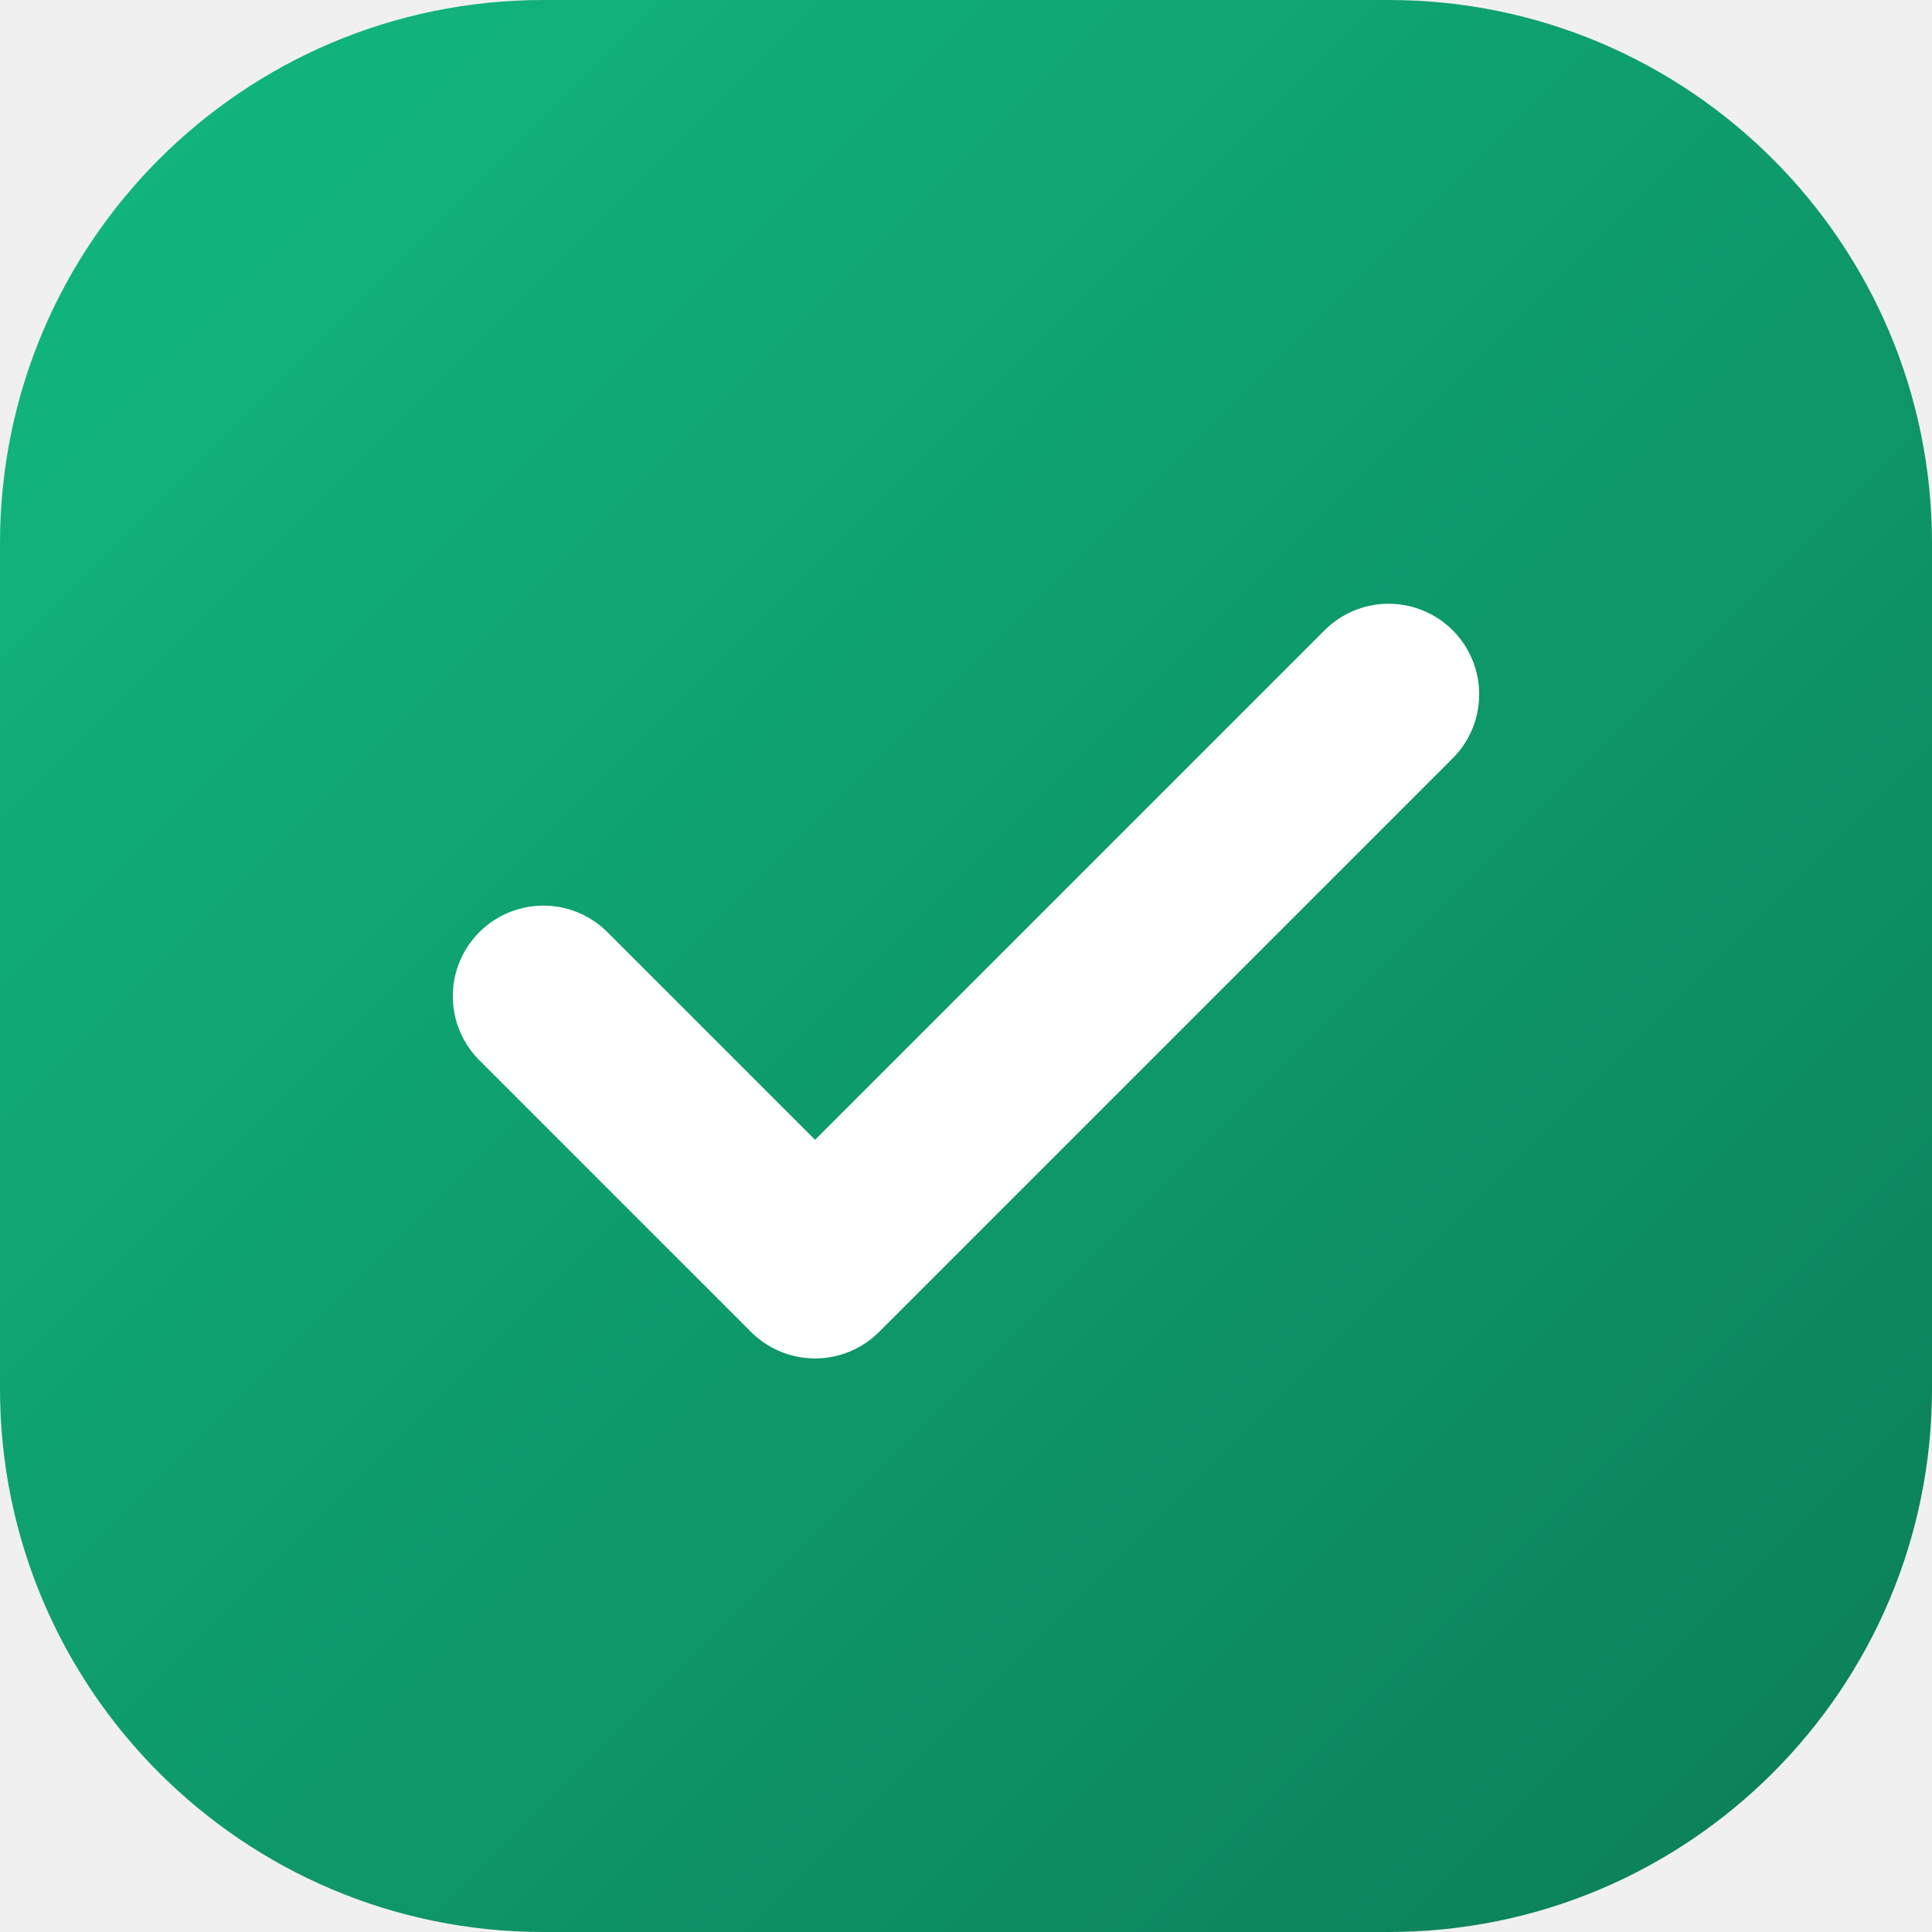
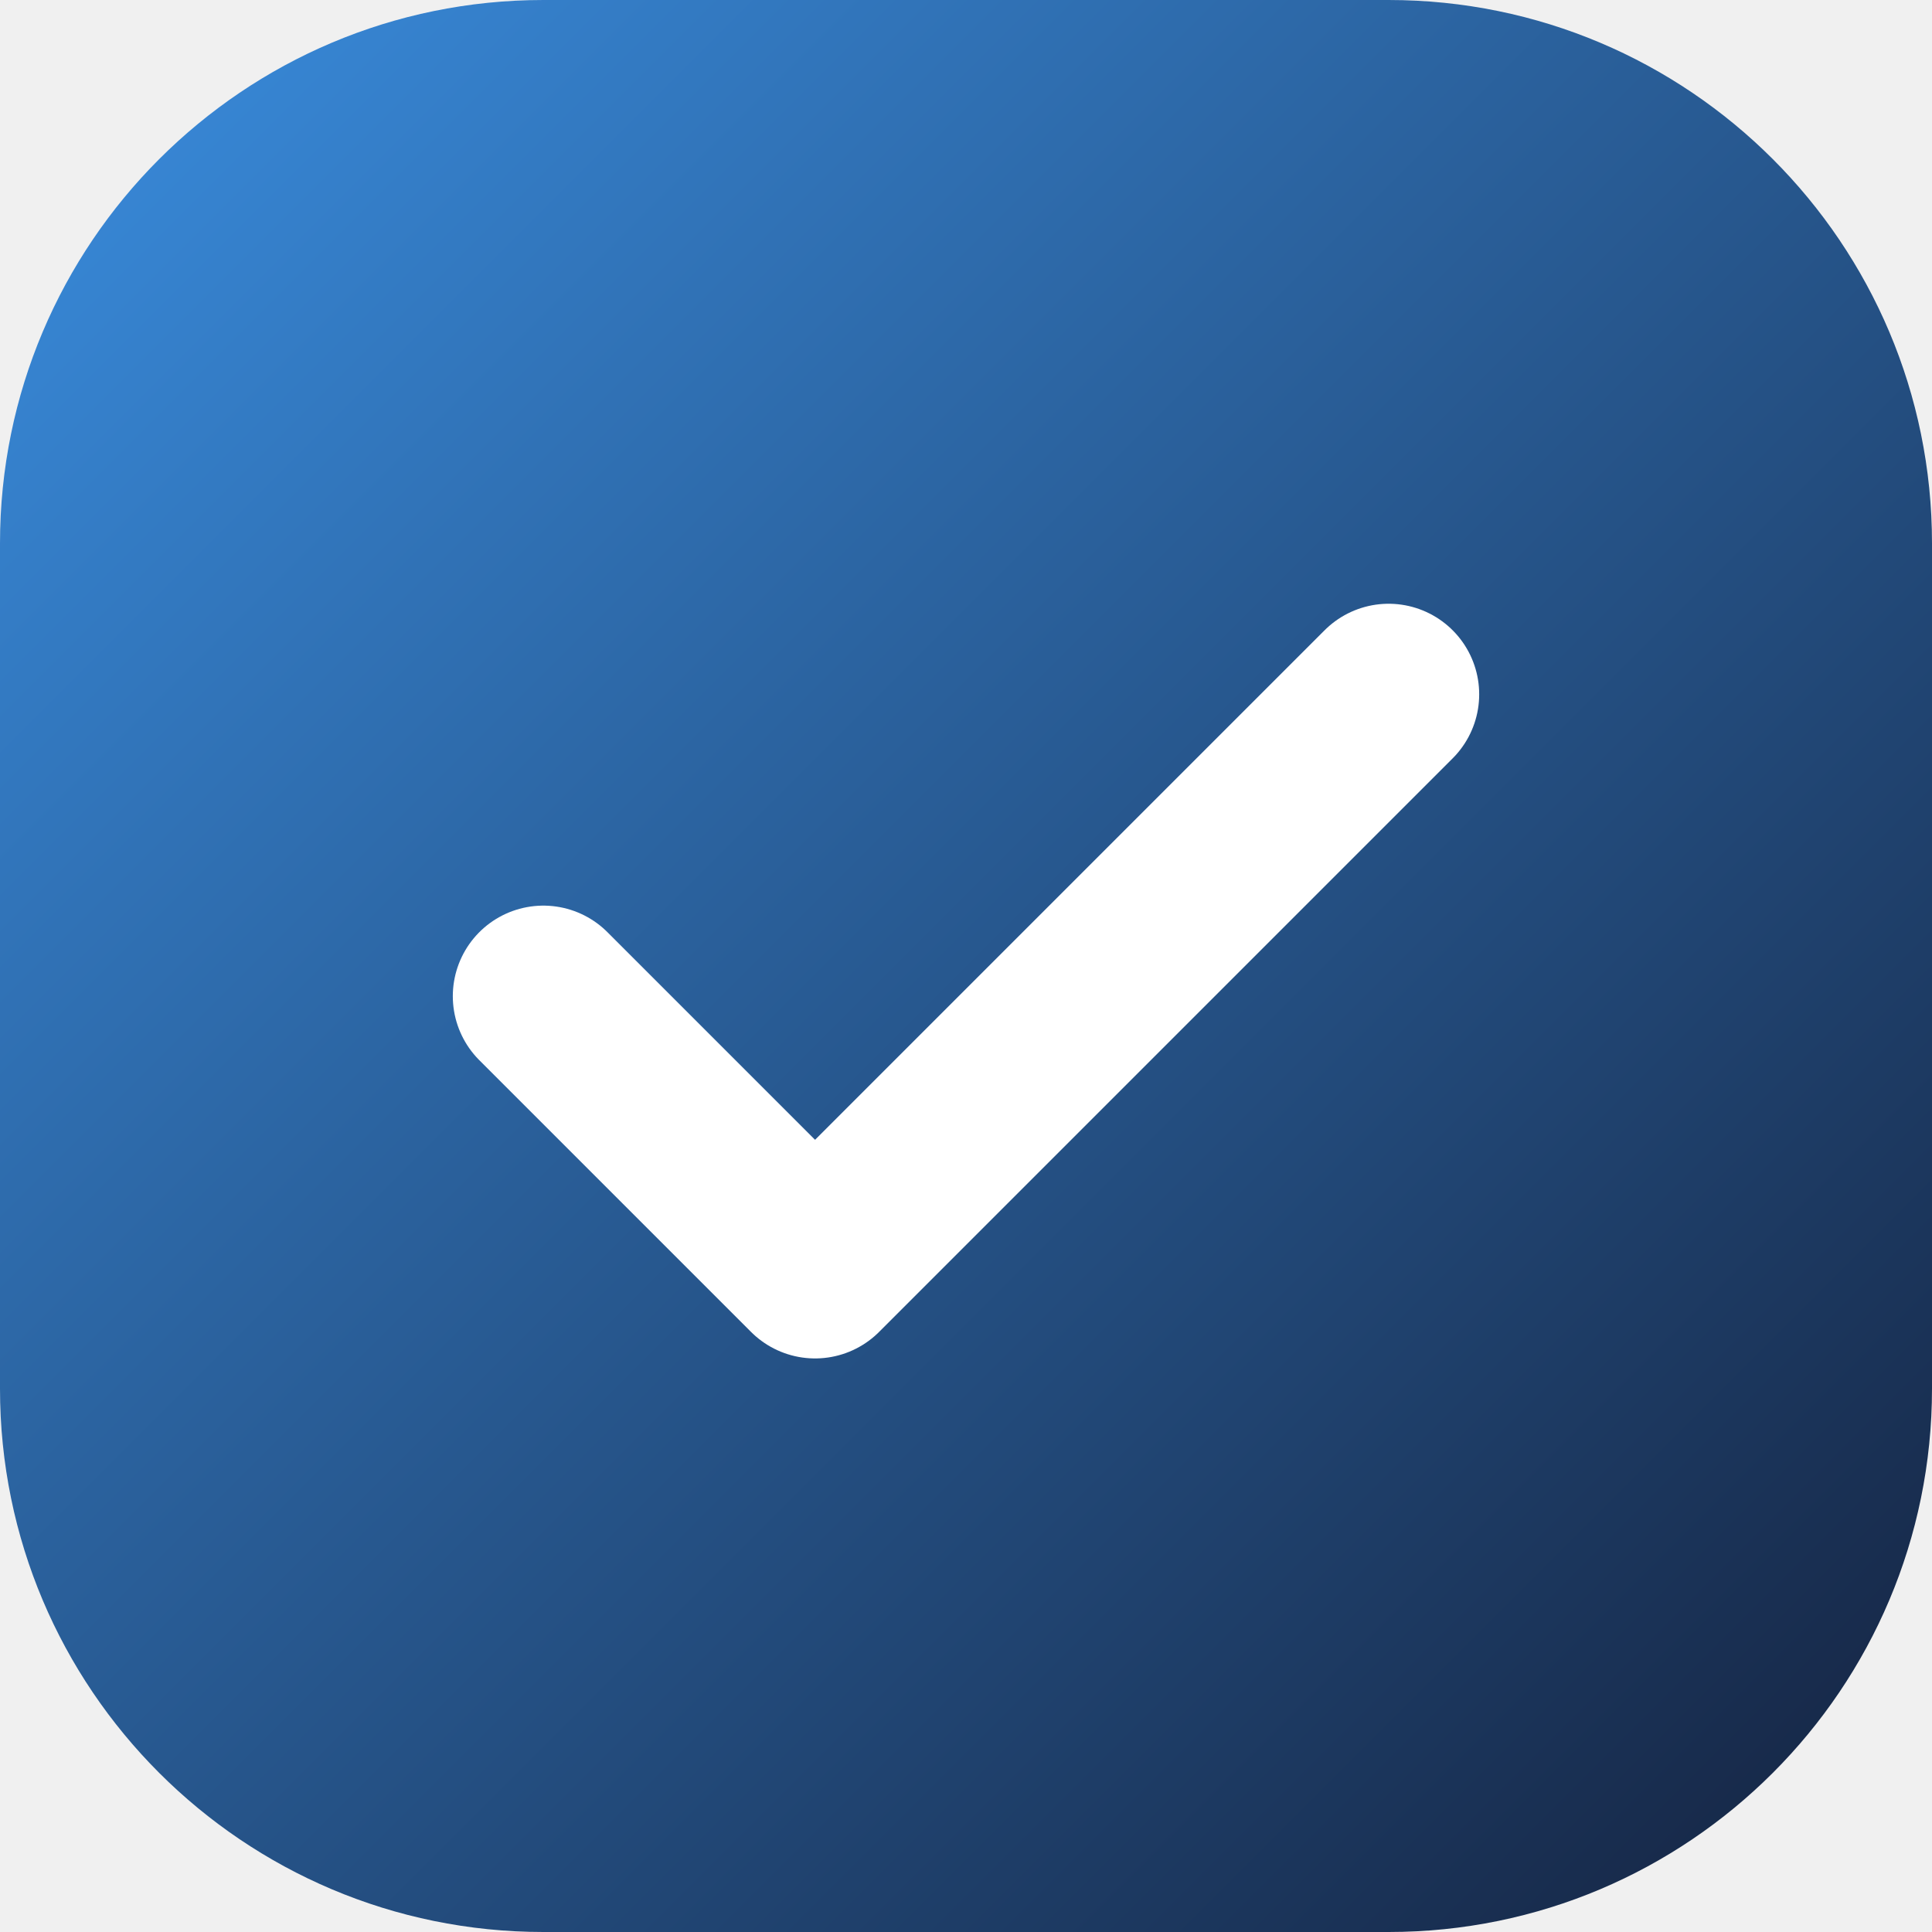
<svg xmlns="http://www.w3.org/2000/svg" viewBox="0 0 32 32">
  <defs>
    <linearGradient id="g" x1="0" y1="0" x2="1" y2="1">
-       <stop offset="0" stop-color="#12b981" />
-       <stop offset="1" stop-color="#0b7d57" />
+       <stop offset="0" stop-color="#3a8ee0" />
+       <stop offset="1" stop-color="#14213d" />
    </linearGradient>
  </defs>
  <rect width="32" height="32" rx="9" fill="url(#g)" />
  <path d="M9 16.5l4.5 4.5L23 11.5" fill="none" stroke="#fff" stroke-width="3" stroke-linecap="round" stroke-linejoin="round" />
</svg>
